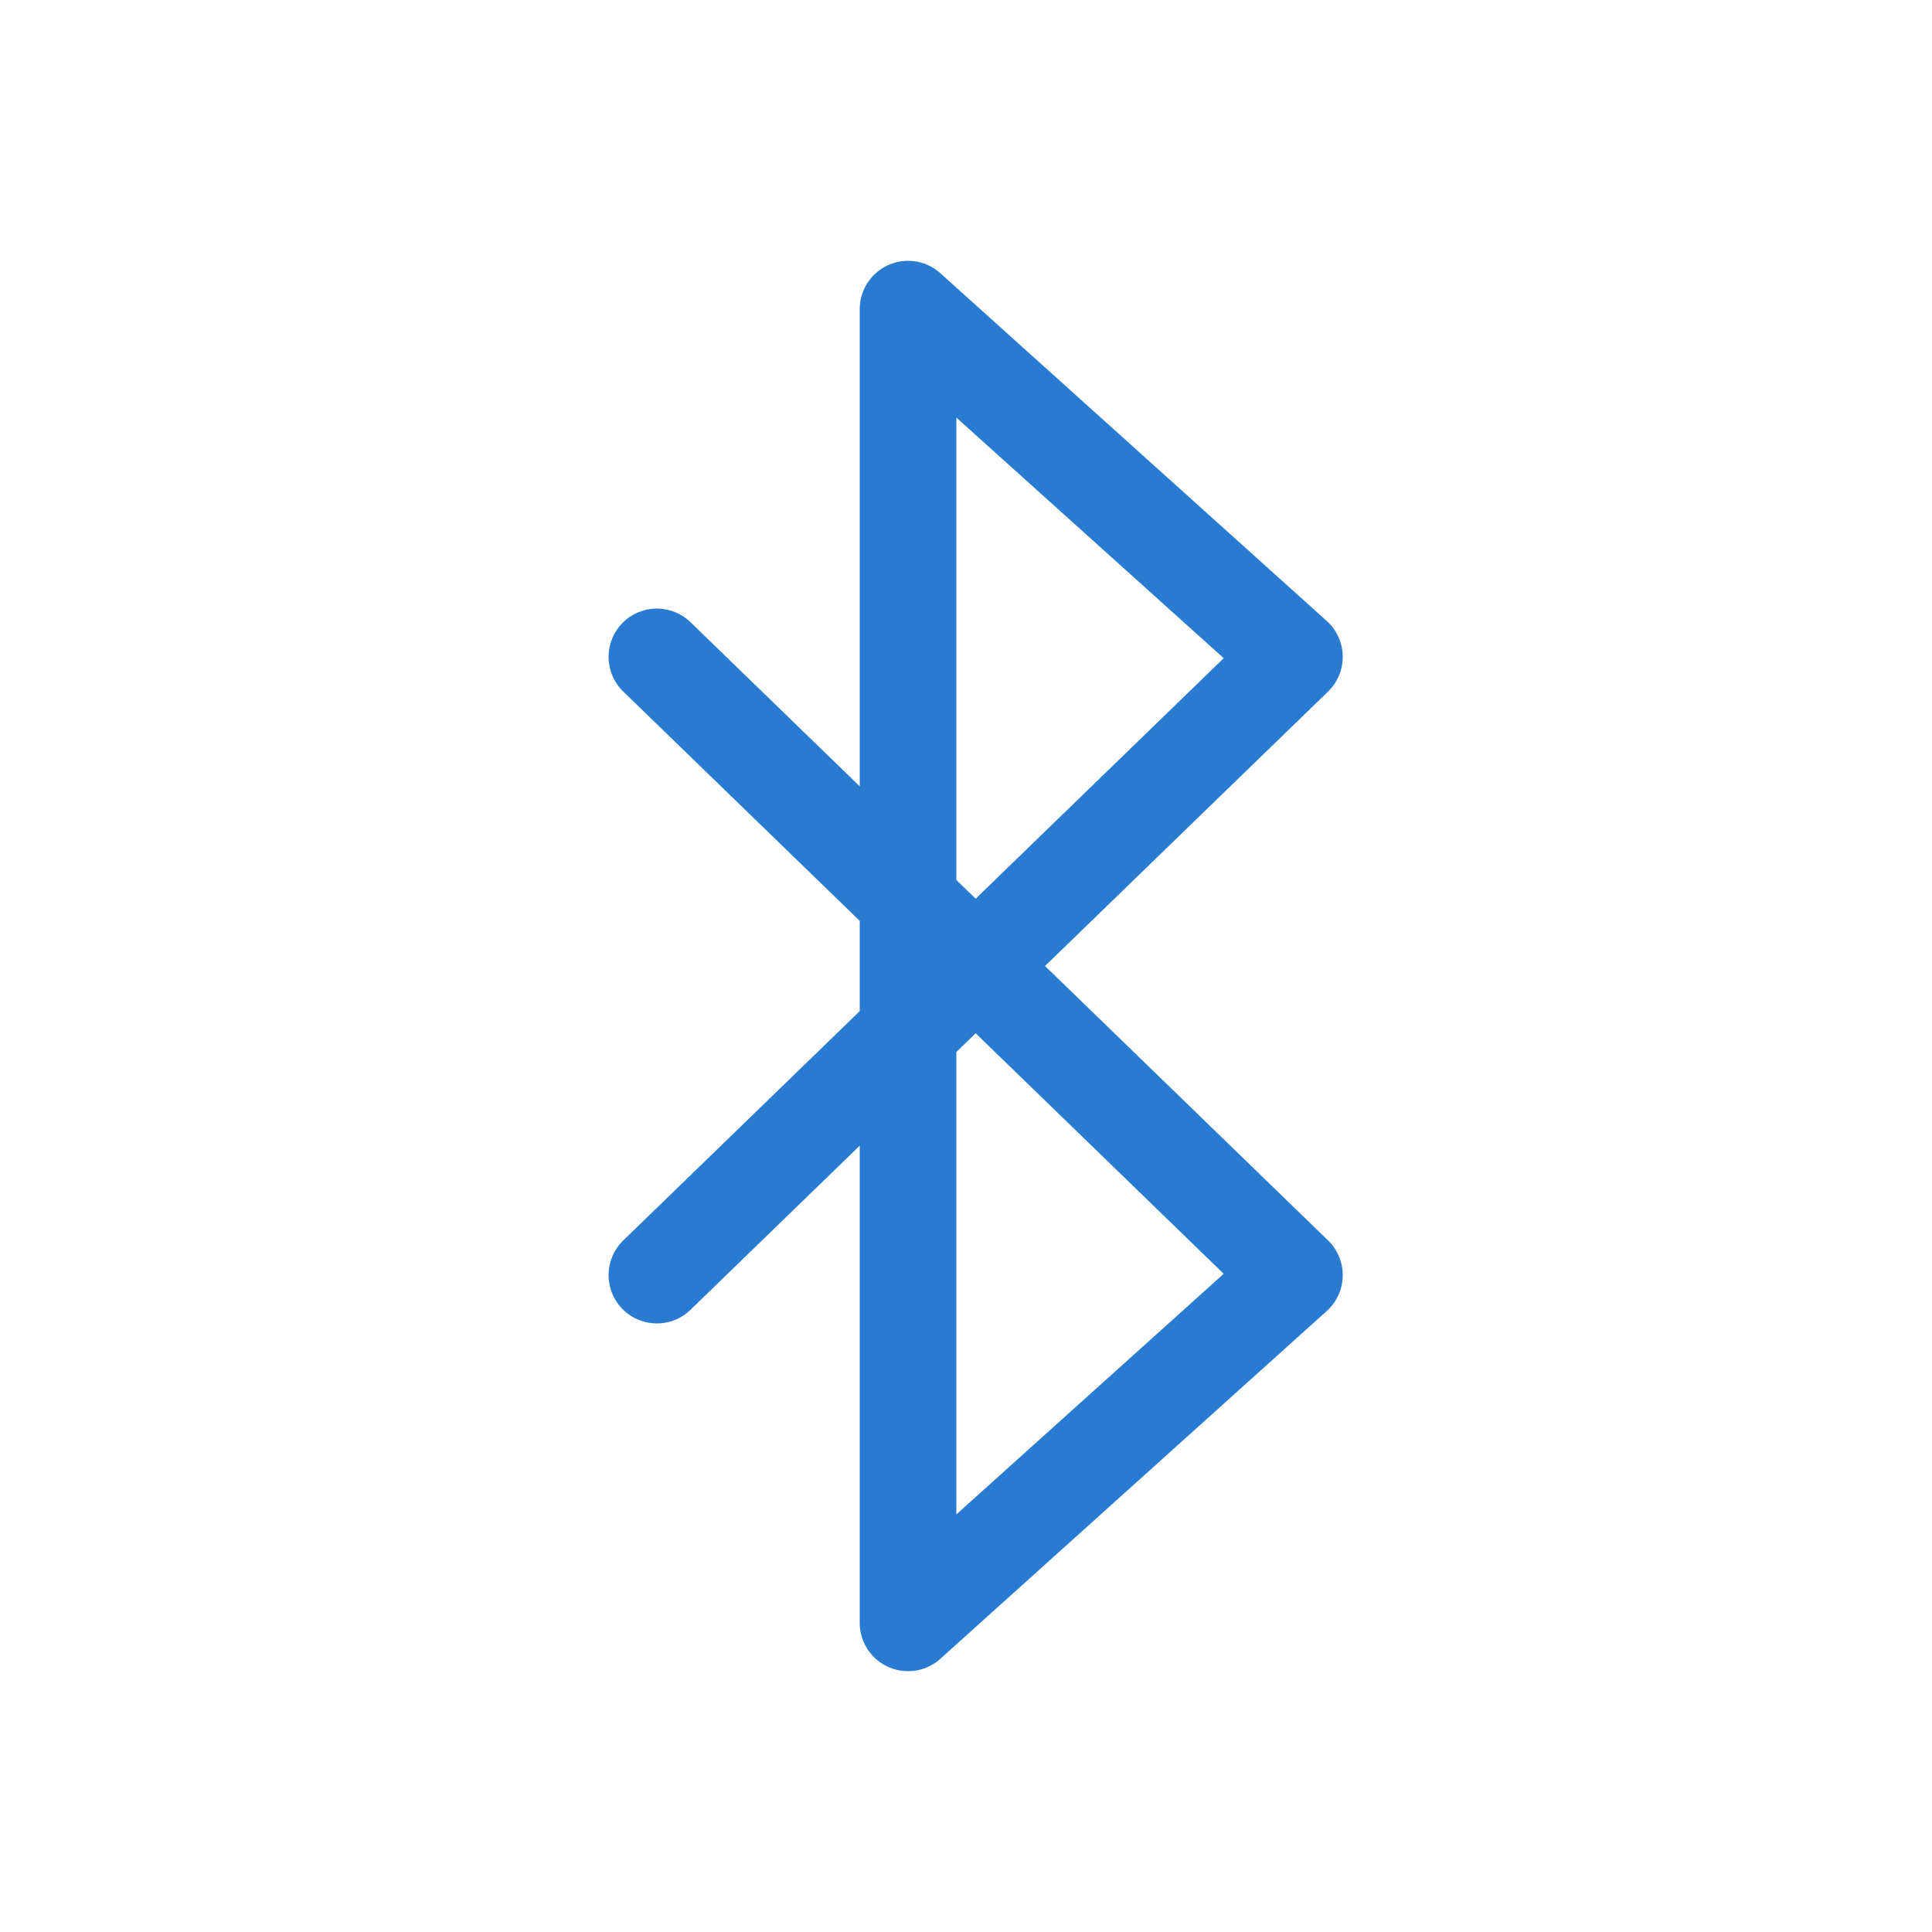
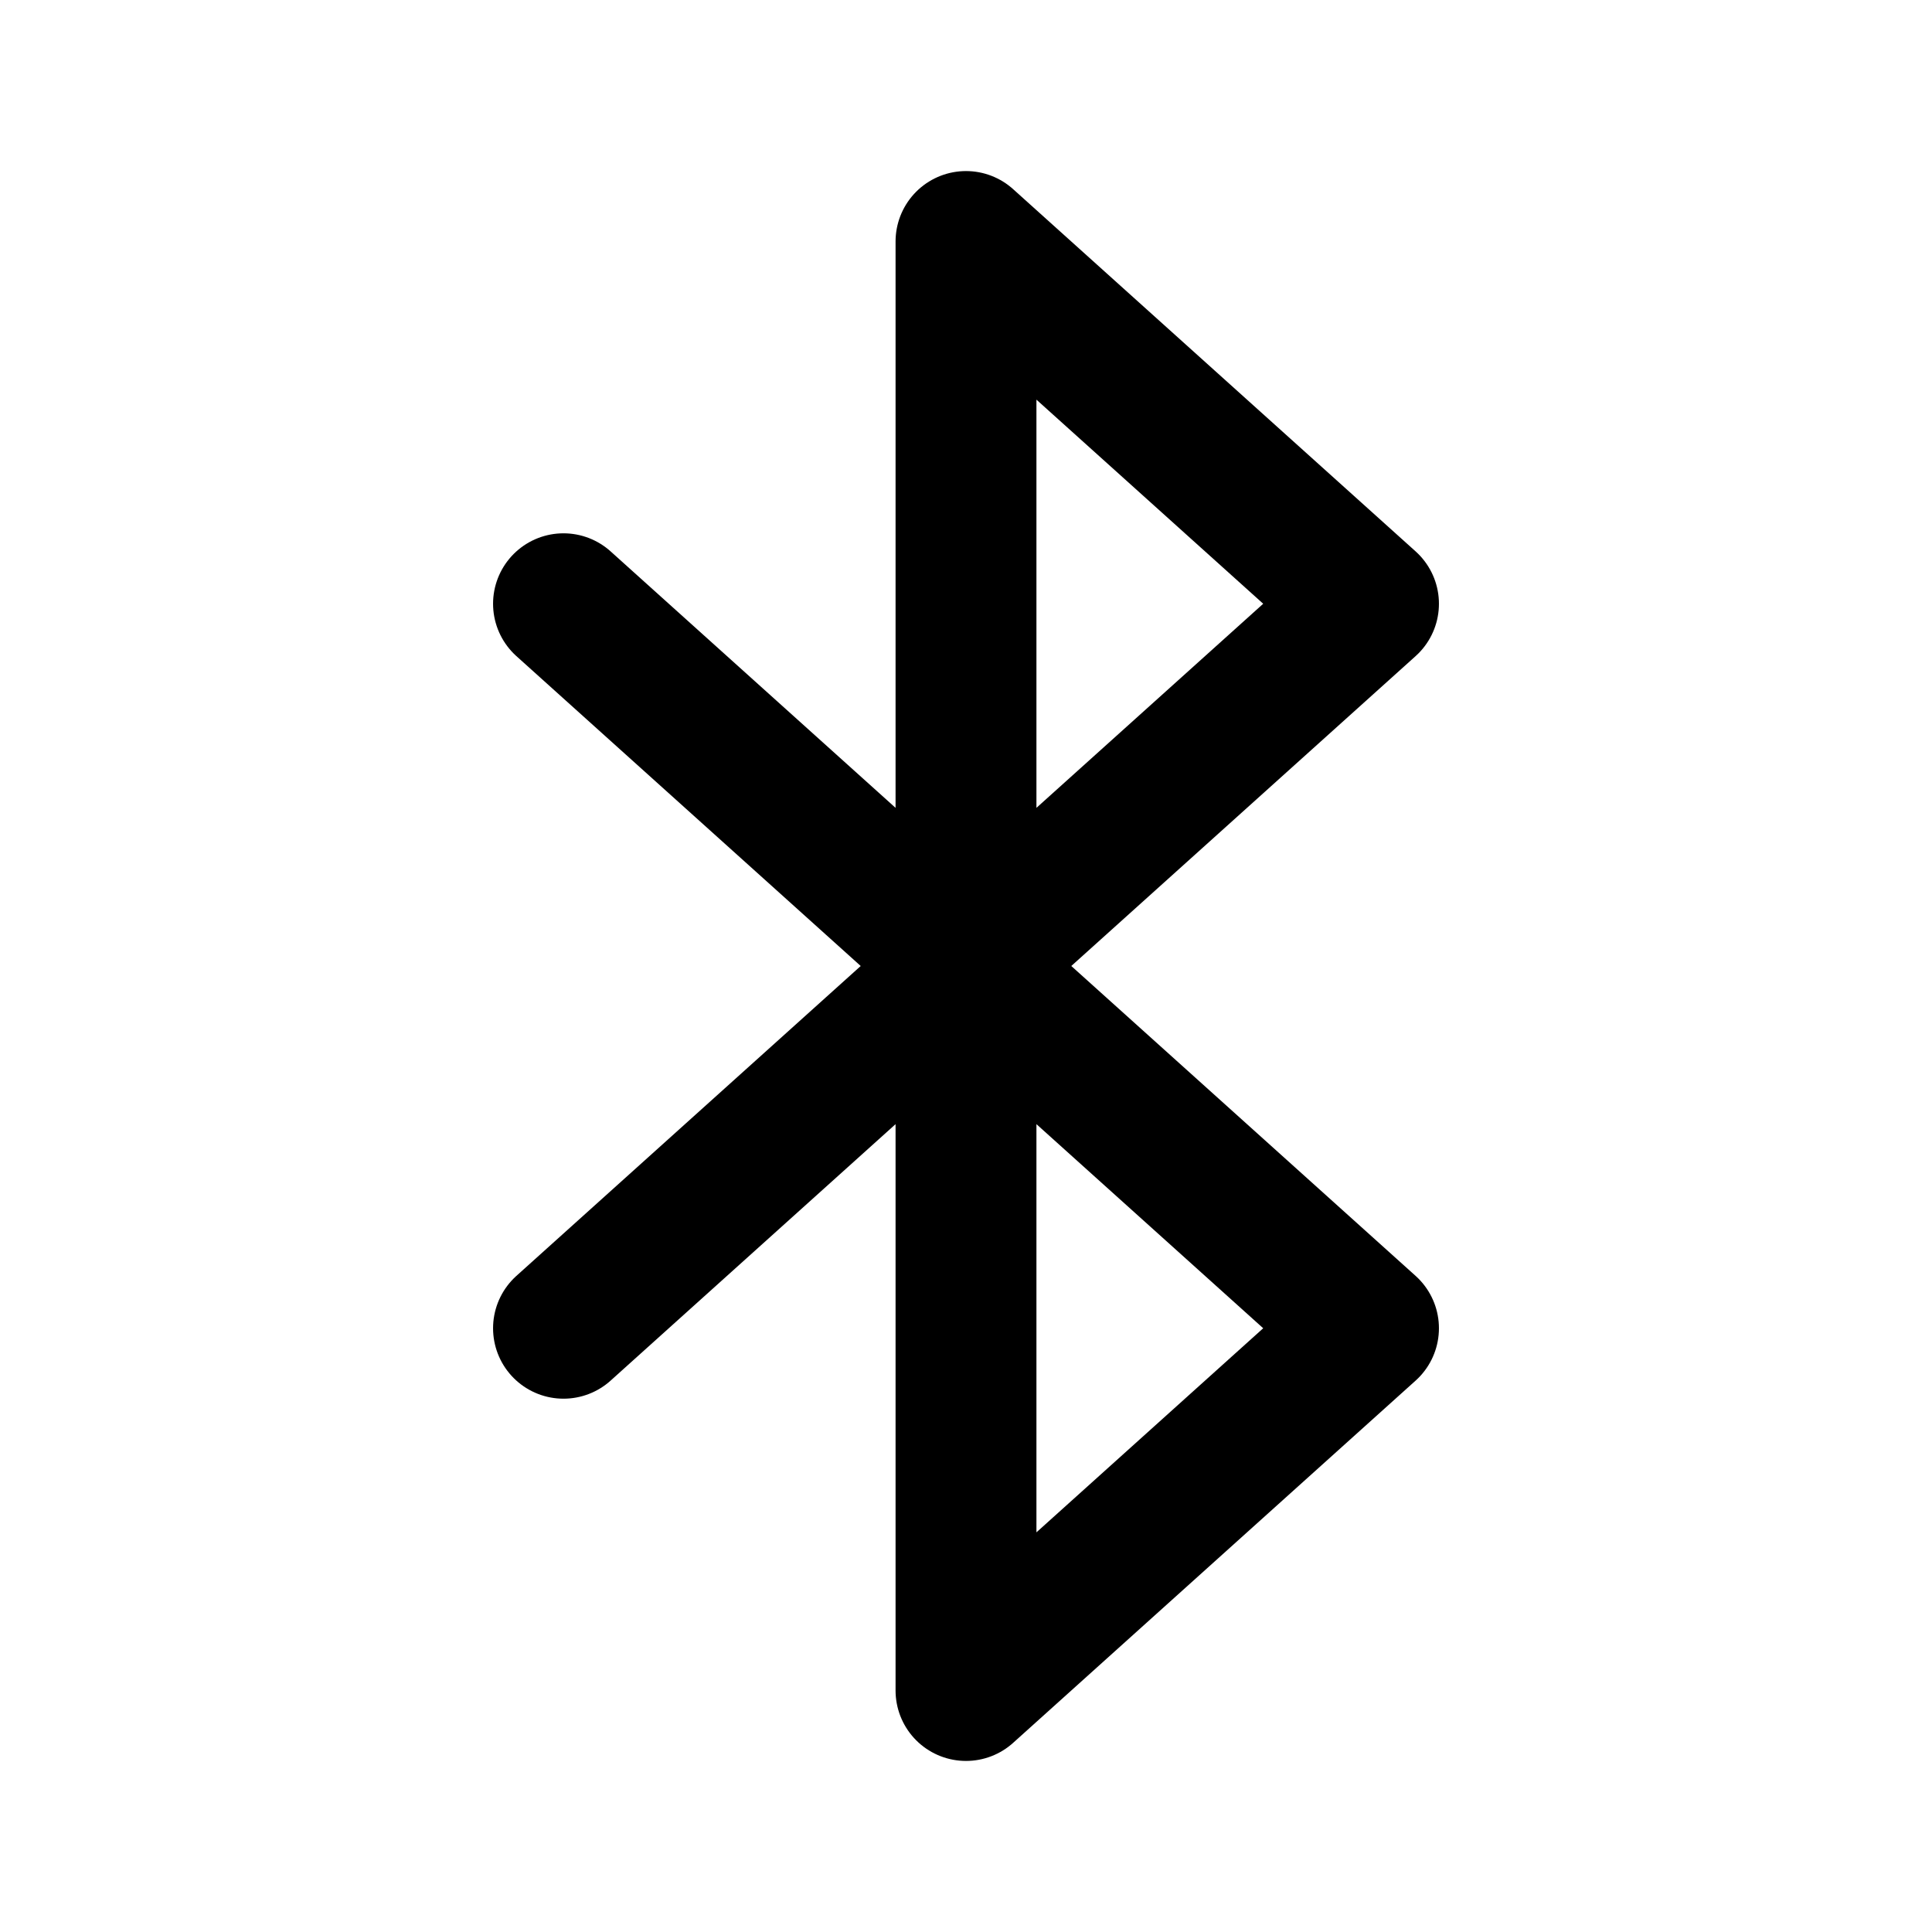
- <svg xmlns="http://www.w3.org/2000/svg" width="512" height="512" viewBox="0 0 100 100" role="img" aria-label="Bluetooth activé">
-   <defs>
-     <linearGradient id="silver" x1="0" y1="0" x2="0" y2="1">
-       <stop offset="0" stop-color="#FFFFFF" />
-       <stop offset="1" stop-color="#DDE3EA" />
-     </linearGradient>
-     <linearGradient id="blue" x1="0" y1="0" x2="0" y2="1">
-       <stop offset="0" stop-color="#8BD0FF" />
-       <stop offset="1" stop-color="#3687DB" />
-     </linearGradient>
-     <linearGradient id="green" x1="0" y1="0" x2="0" y2="1">
-       <stop offset="0" stop-color="#B9F27B" />
-       <stop offset="1" stop-color="#4CAF62" />
-     </linearGradient>
-     <linearGradient id="yellow" x1="0" y1="0" x2="0" y2="1">
-       <stop offset="0" stop-color="#FFE58B" />
-       <stop offset="1" stop-color="#E6A51A" />
-     </linearGradient>
-     <linearGradient id="red" x1="0" y1="0" x2="0" y2="1">
-       <stop offset="0" stop-color="#FF8989" />
-       <stop offset="1" stop-color="#D94150" />
-     </linearGradient>
-     <linearGradient id="purple" x1="0" y1="0" x2="0" y2="1">
-       <stop offset="0" stop-color="#E9C6FF" />
-       <stop offset="1" stop-color="#9254CB" />
-     </linearGradient>
-     <linearGradient id="dark" x1="0" y1="0" x2="0" y2="1">
-       <stop offset="0" stop-color="#56616D" />
-       <stop offset="1" stop-color="#202833" />
-     </linearGradient>
-   </defs>
-   <g>
-     <path d="M47 16L67 34 34 66M47 16V84L67 66 34 34" fill="none" stroke="#287BD0" stroke-width="5" stroke-linecap="round" stroke-linejoin="round" />
+ <svg xmlns="http://www.w3.org/2000/svg" width="24" height="24" viewBox="0 0 24 24">
+   <g fill="none" stroke="#000" stroke-width="1.75" stroke-linecap="round" stroke-linejoin="round">
+     <path d="M7 7.5l10 9-5 4.5V3l5 4.5-10 9" />
  </g>
</svg>
